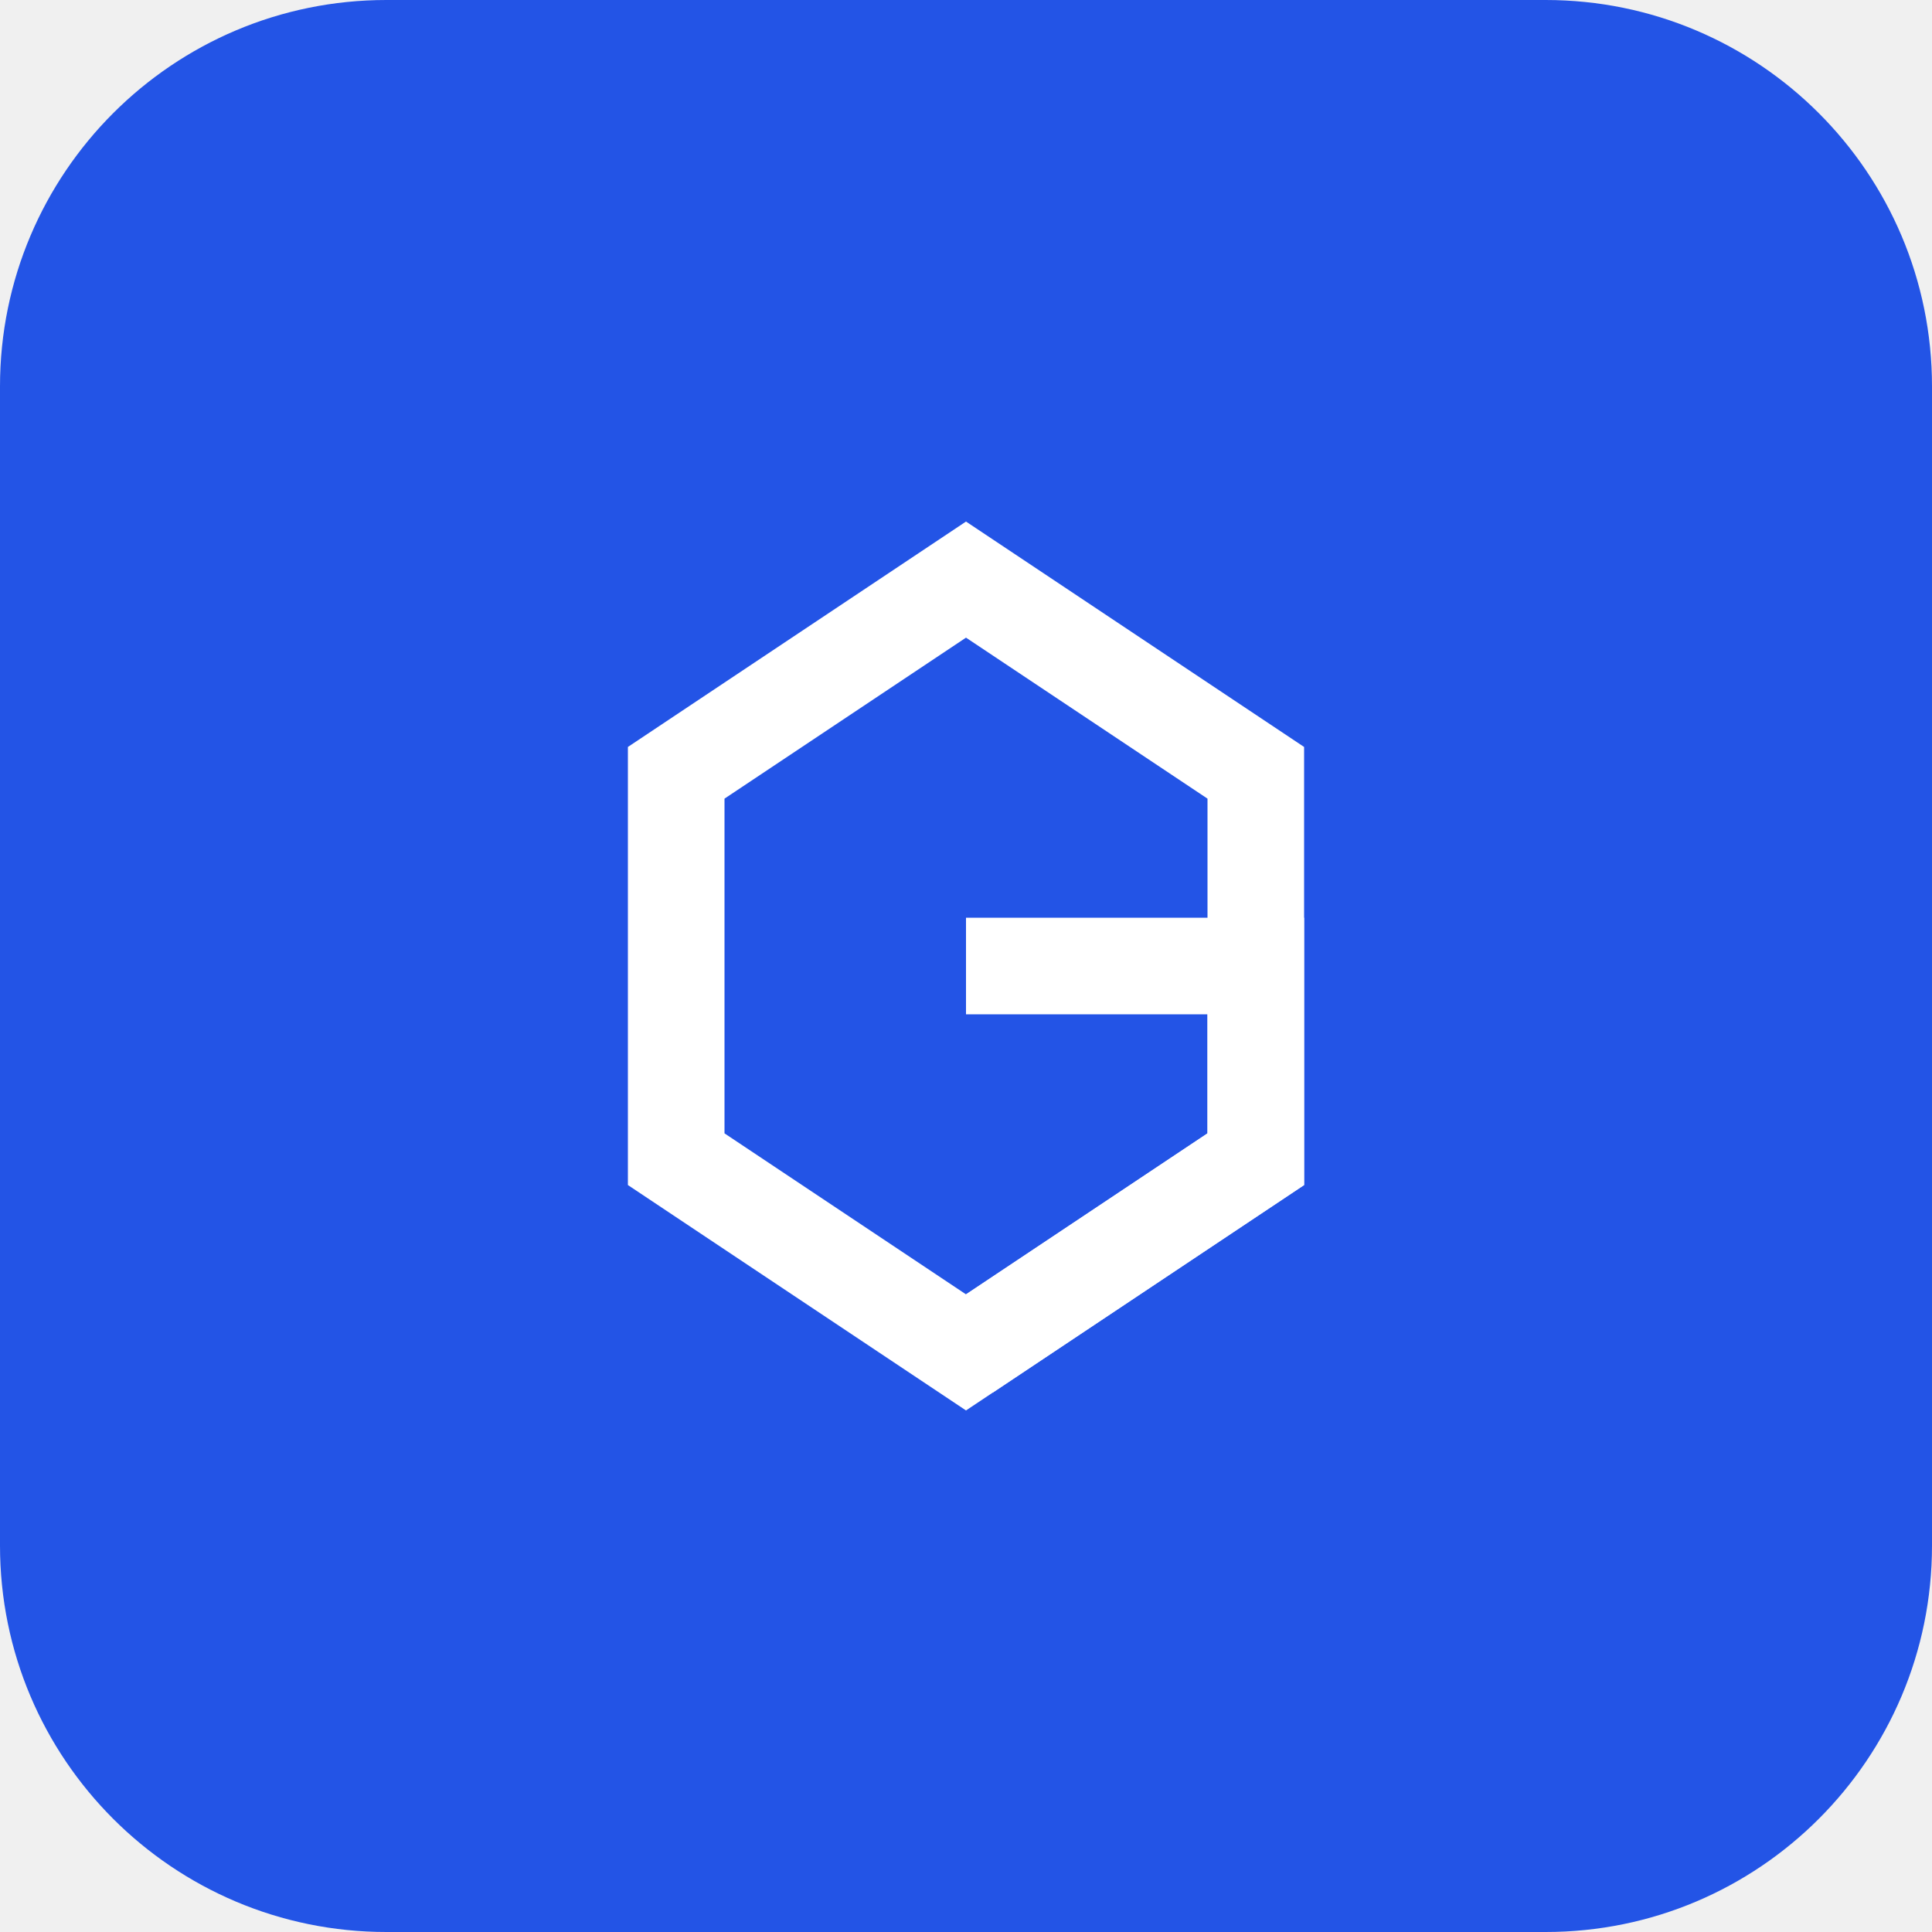
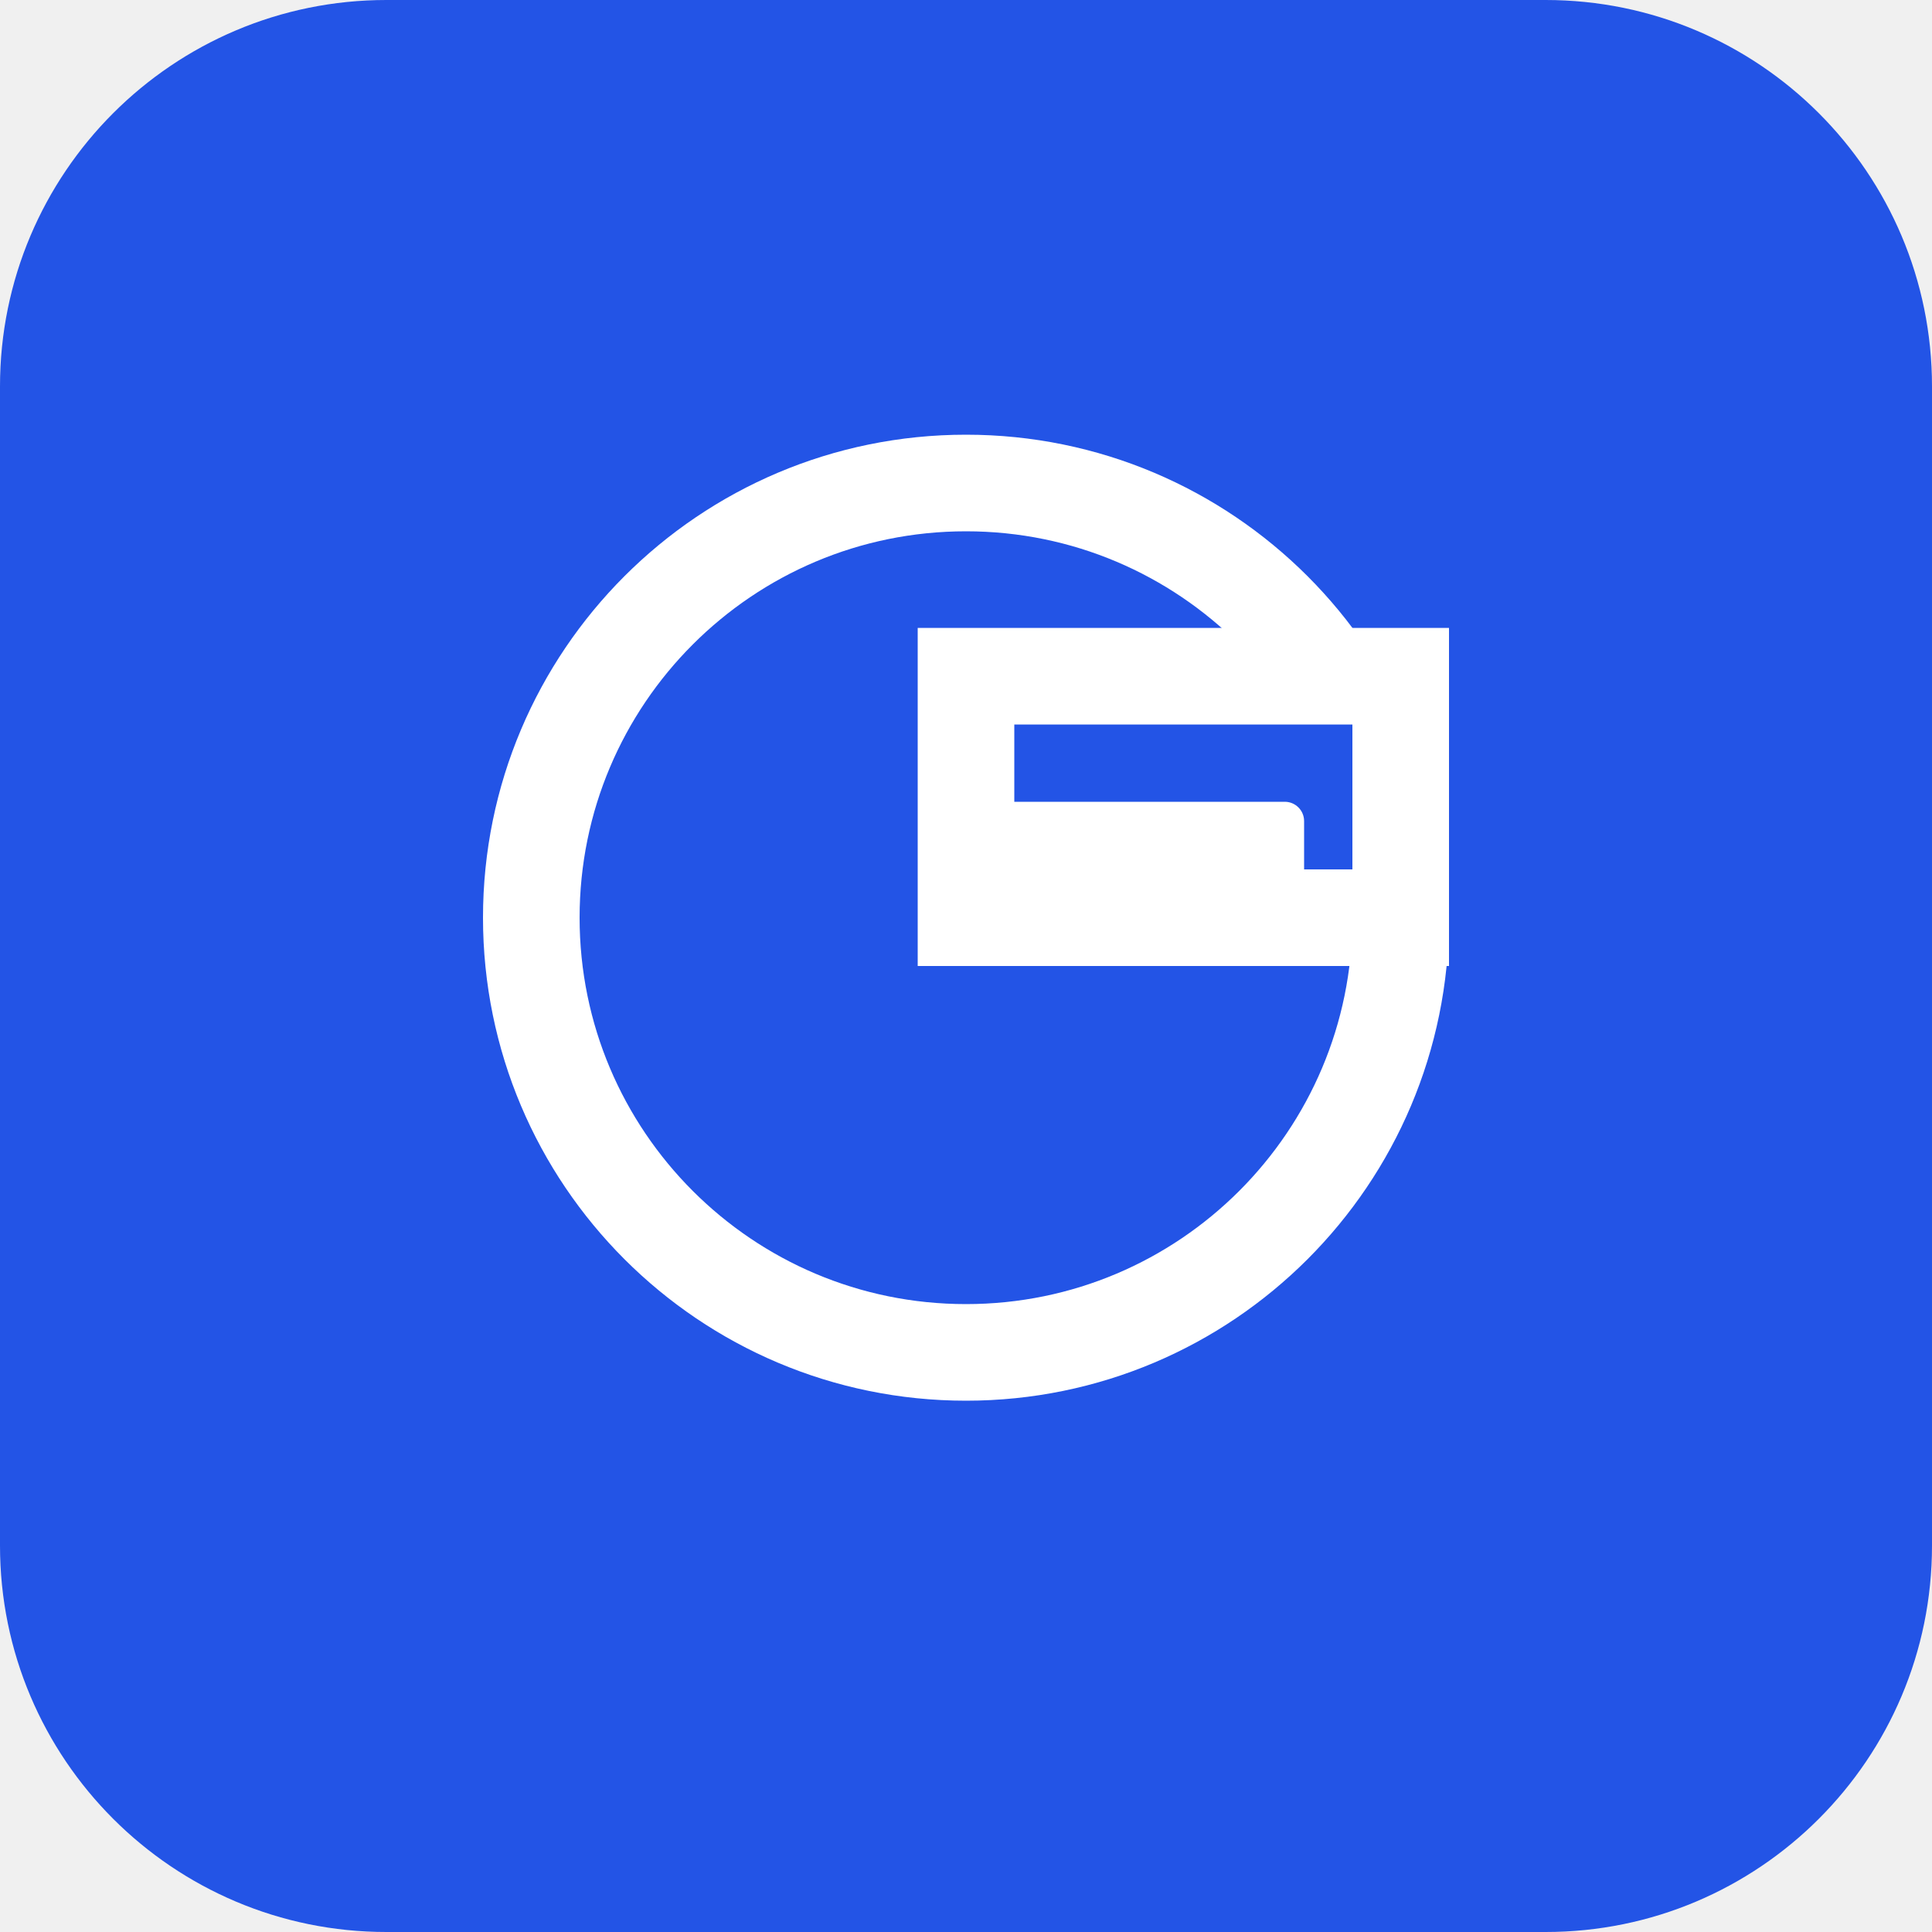
- <svg xmlns="http://www.w3.org/2000/svg" viewBox="0 0 40 40" fill="none">
-   <rect width="40" height="40" rx="8" fill="#2354e6" />
-   <path d="M14 16l6-4 6 4v8l-6 4-6-4v-8z" fill="none" stroke="#fff" stroke-width="2" />
-   <path d="M20 20h6v4l-6 4" fill="none" stroke="#fff" stroke-width="2" />
+ <svg xmlns="http://www.w3.org/2000/svg" viewBox="0 0 200 200" fill="none">
+   <rect width="200" height="200" rx="40" fill="#2354E6" />
+   <circle cx="100" cy="95" r="45" fill="none" stroke="#fff" stroke-width="10" />
+   <rect x="100" y="70" width="45" height="25" fill="#2354E6" />
+   <rect x="100" y="70" width="45" height="25" fill="none" stroke="#fff" stroke-width="10" stroke-linecap="round" />
+   <rect x="100" y="83" width="35" height="12" rx="2" fill="#fff" />
</svg>
